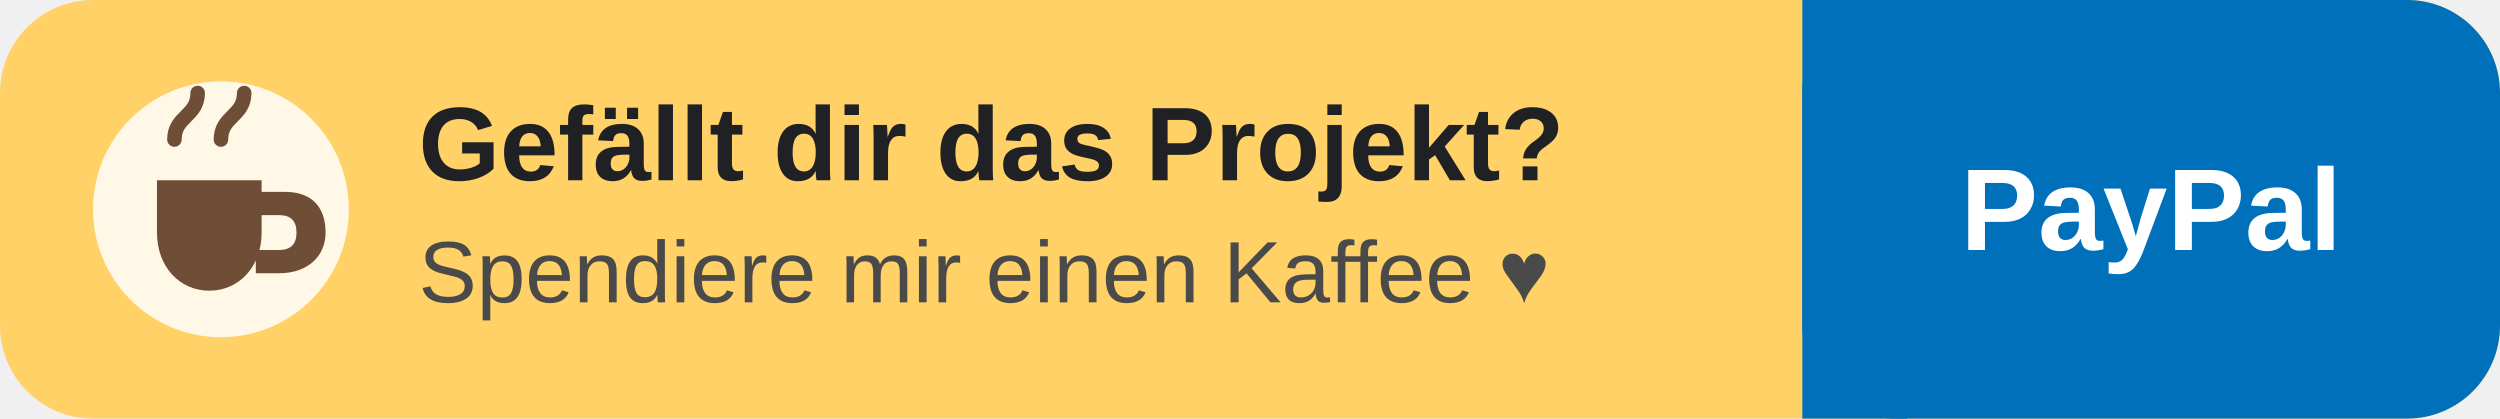
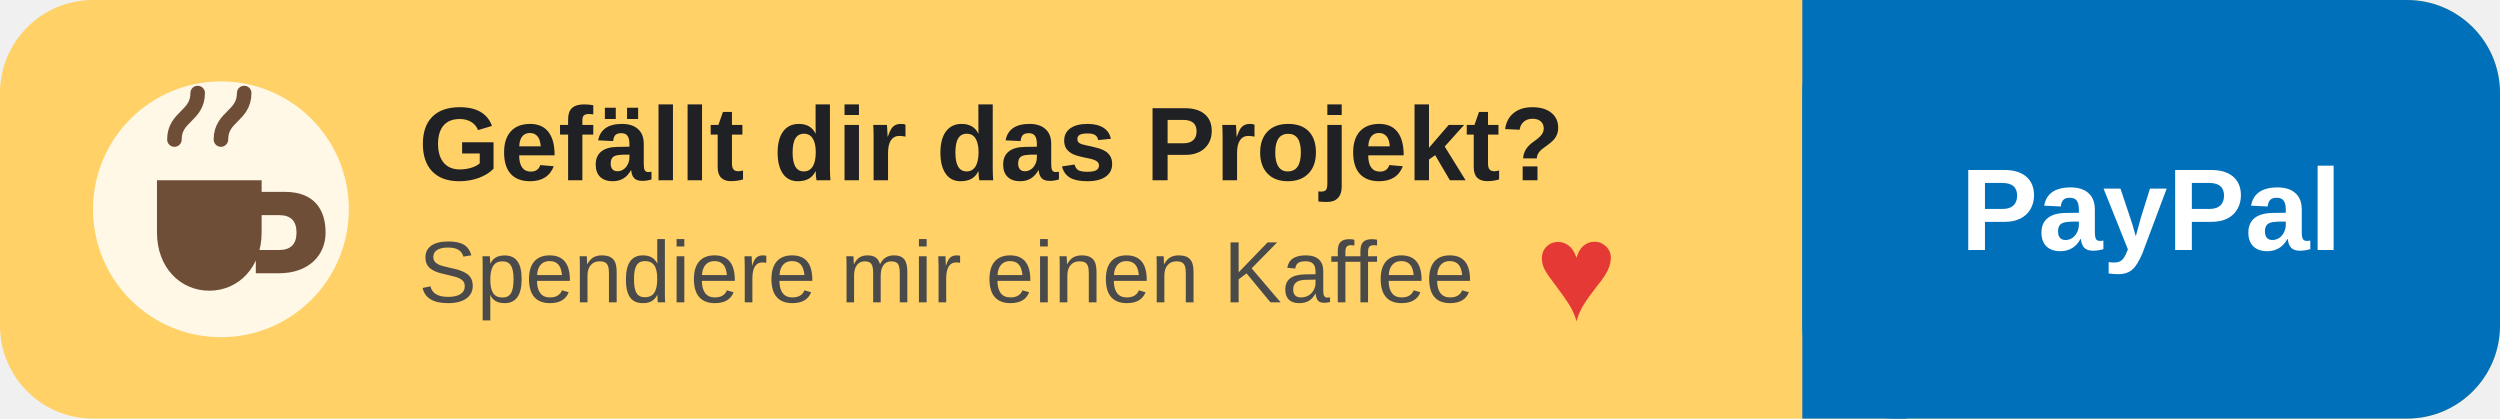
<svg xmlns="http://www.w3.org/2000/svg" width="430" height="72" viewBox="0 0 430 72" role="img" aria-label="Spendiere mir einen Kaffee via PayPal">
  <rect width="430" height="72" rx="16" fill="#FFD166" />
  <rect x="310" width="120" height="72" rx="16" fill="#0070BA" />
  <rect x="310" width="18" height="72" fill="#0070BA" />
  <circle cx="38" cy="36" r="22" fill="#FFF8E7" />
  <path d="M27 31h18v9c0 6-4 10-9 10s-9-4-9-10v-9zm18 2h4c5 0 7 3 7 7s-3 7-8 7h-4v-4h4c2 0 3-1 3-3s-1-3-3-3h-3v-4z" fill="#6F4E37" />
  <path d="M30 24c0-4 4-4 4-8M38 24c0-4 4-4 4-8" fill="none" stroke="#6F4E37" stroke-width="2.5" stroke-linecap="round" />
  <text x="72" y="31" font-family="Arial, Helvetica, sans-serif" font-size="18" font-weight="700" fill="#202124">Gefällt dir das Projekt?</text>
-   <text x="72" y="52" font-family="Arial, Helvetica, sans-serif" font-size="15" fill="#4A4A4A">Spendiere mir einen Kaffee ♥</text>
+   <text x="72" y="52" font-family="Arial, Helvetica, sans-serif" font-size="15" fill="#4A4A4A">Spendiere mir einen Kaffee</text>
+   <text x="264" y="55" font-family="Arial, Helvetica, sans-serif" font-size="24" font-weight="700" fill="#E53935">♥</text>
  <text x="370" y="43" text-anchor="middle" font-family="Arial, Helvetica, sans-serif" font-size="20" font-weight="700" fill="white">PayPal</text>
</svg>
